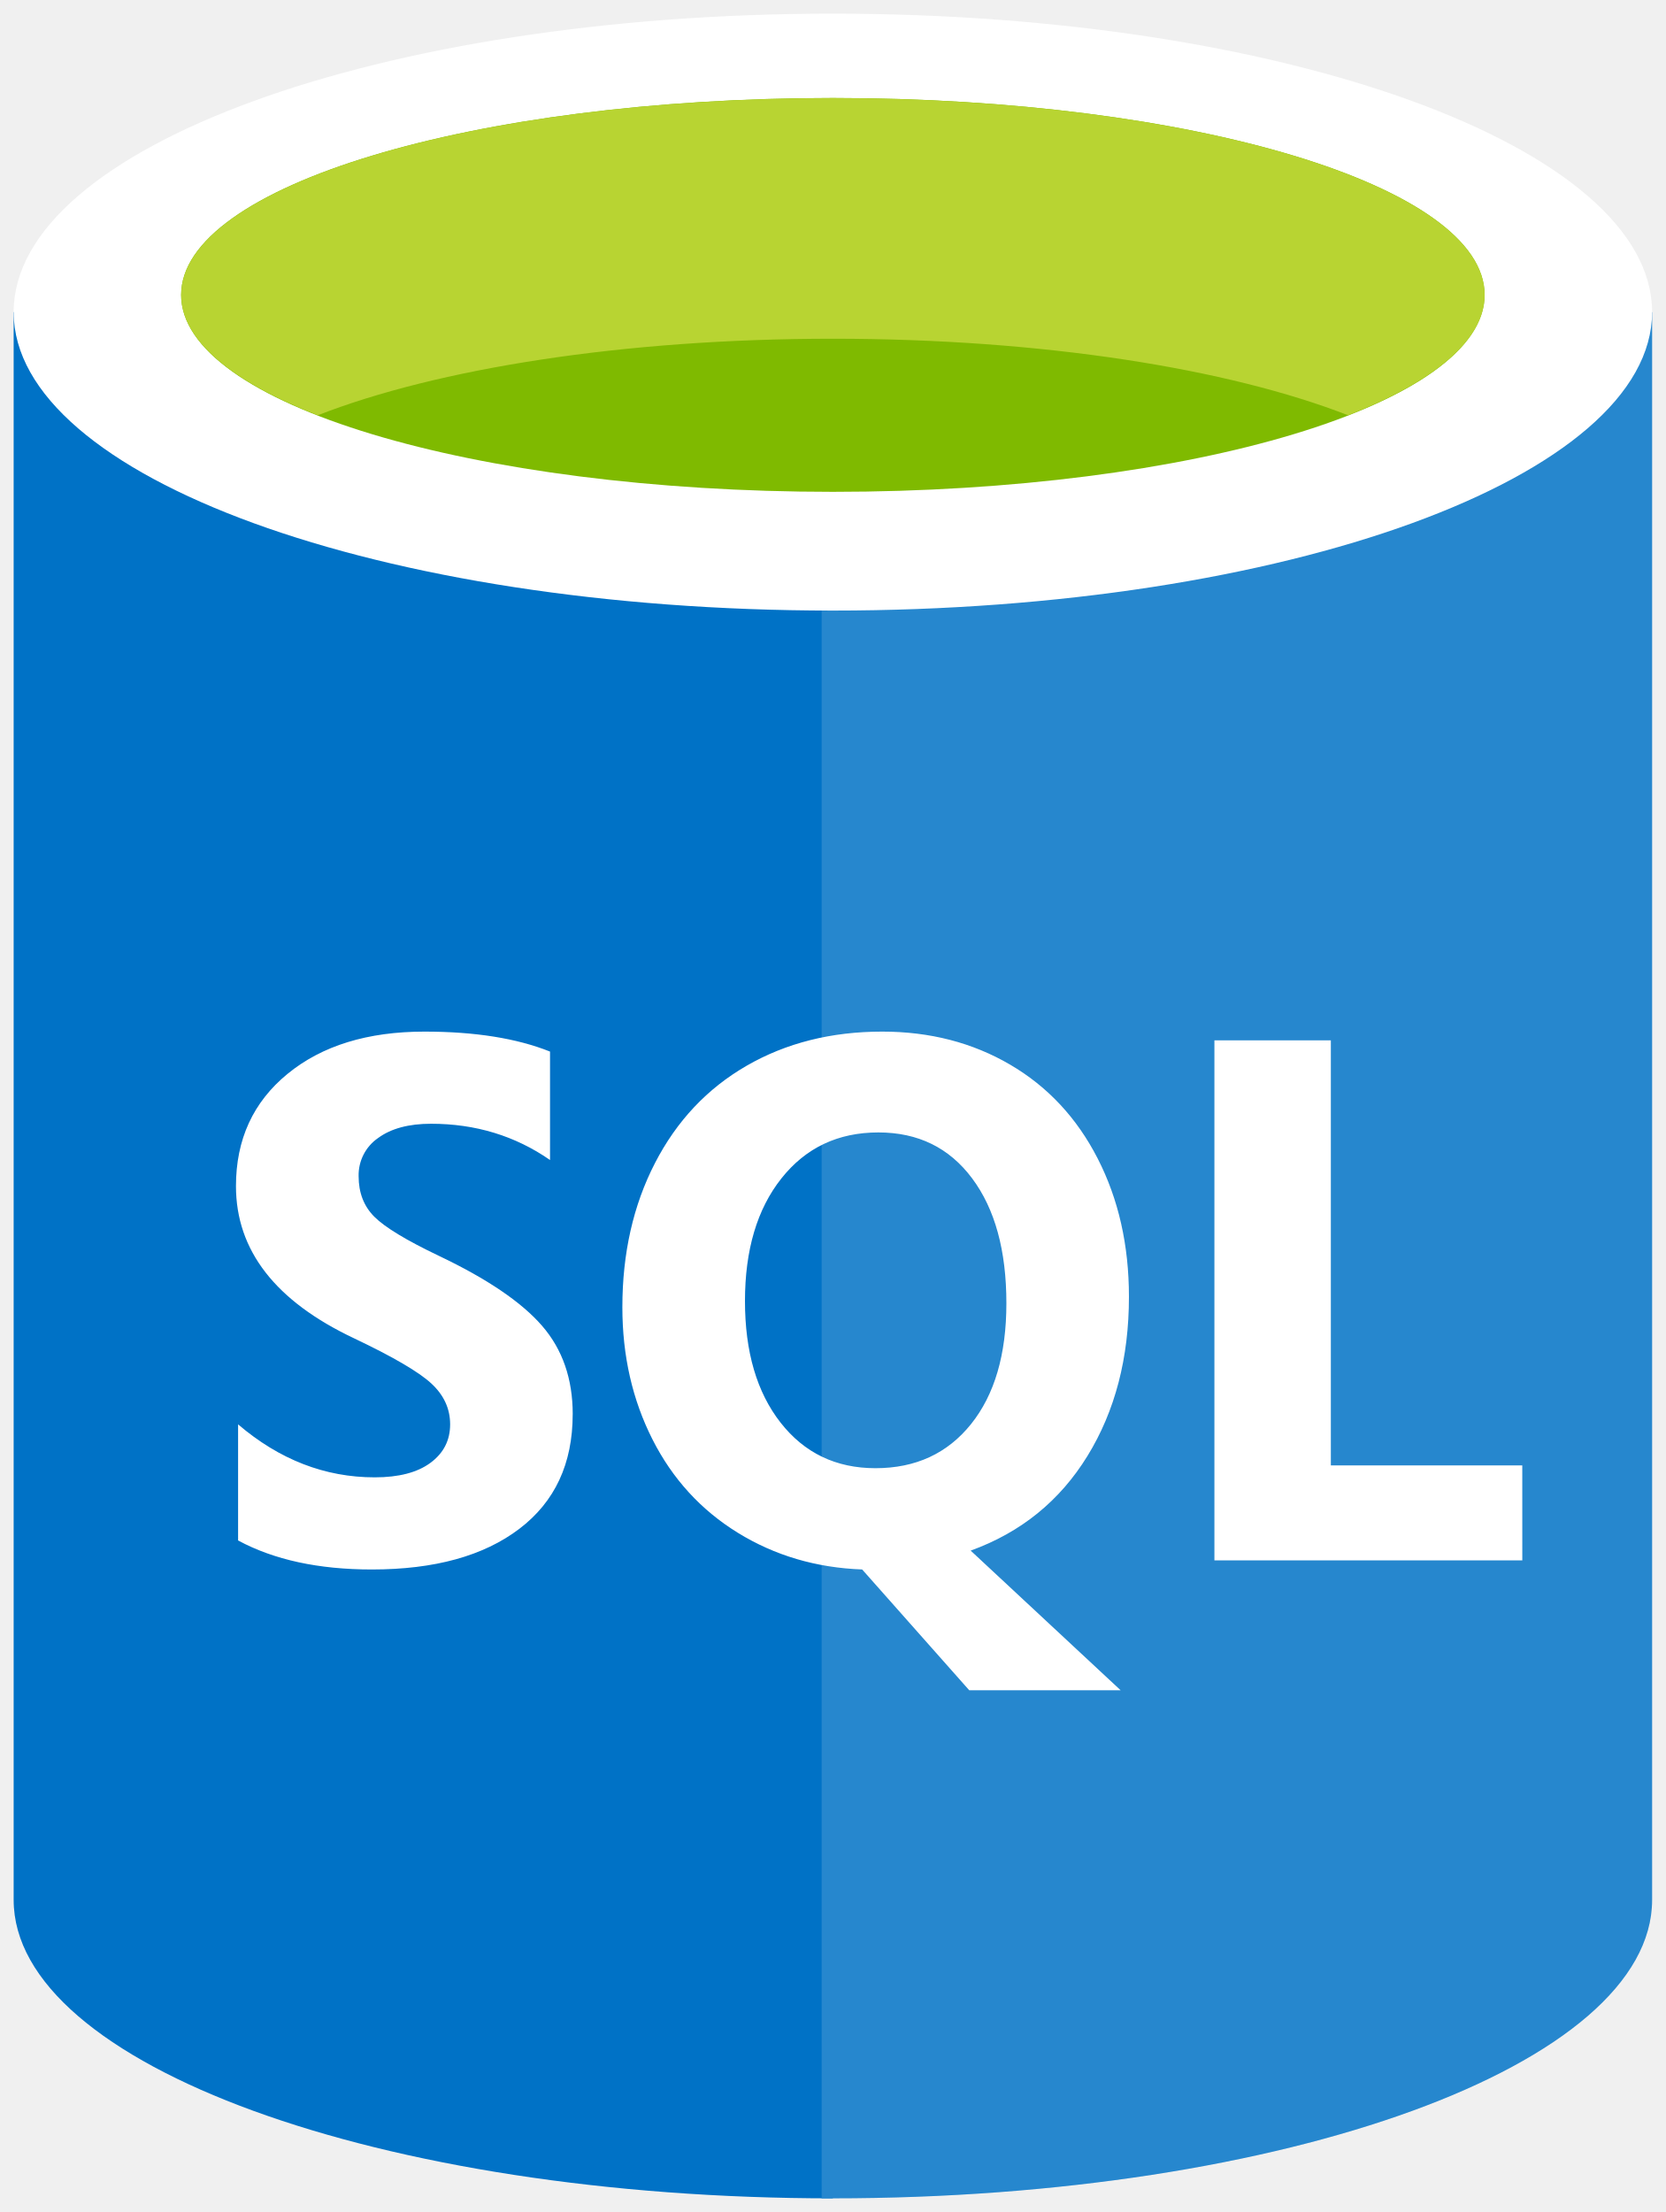
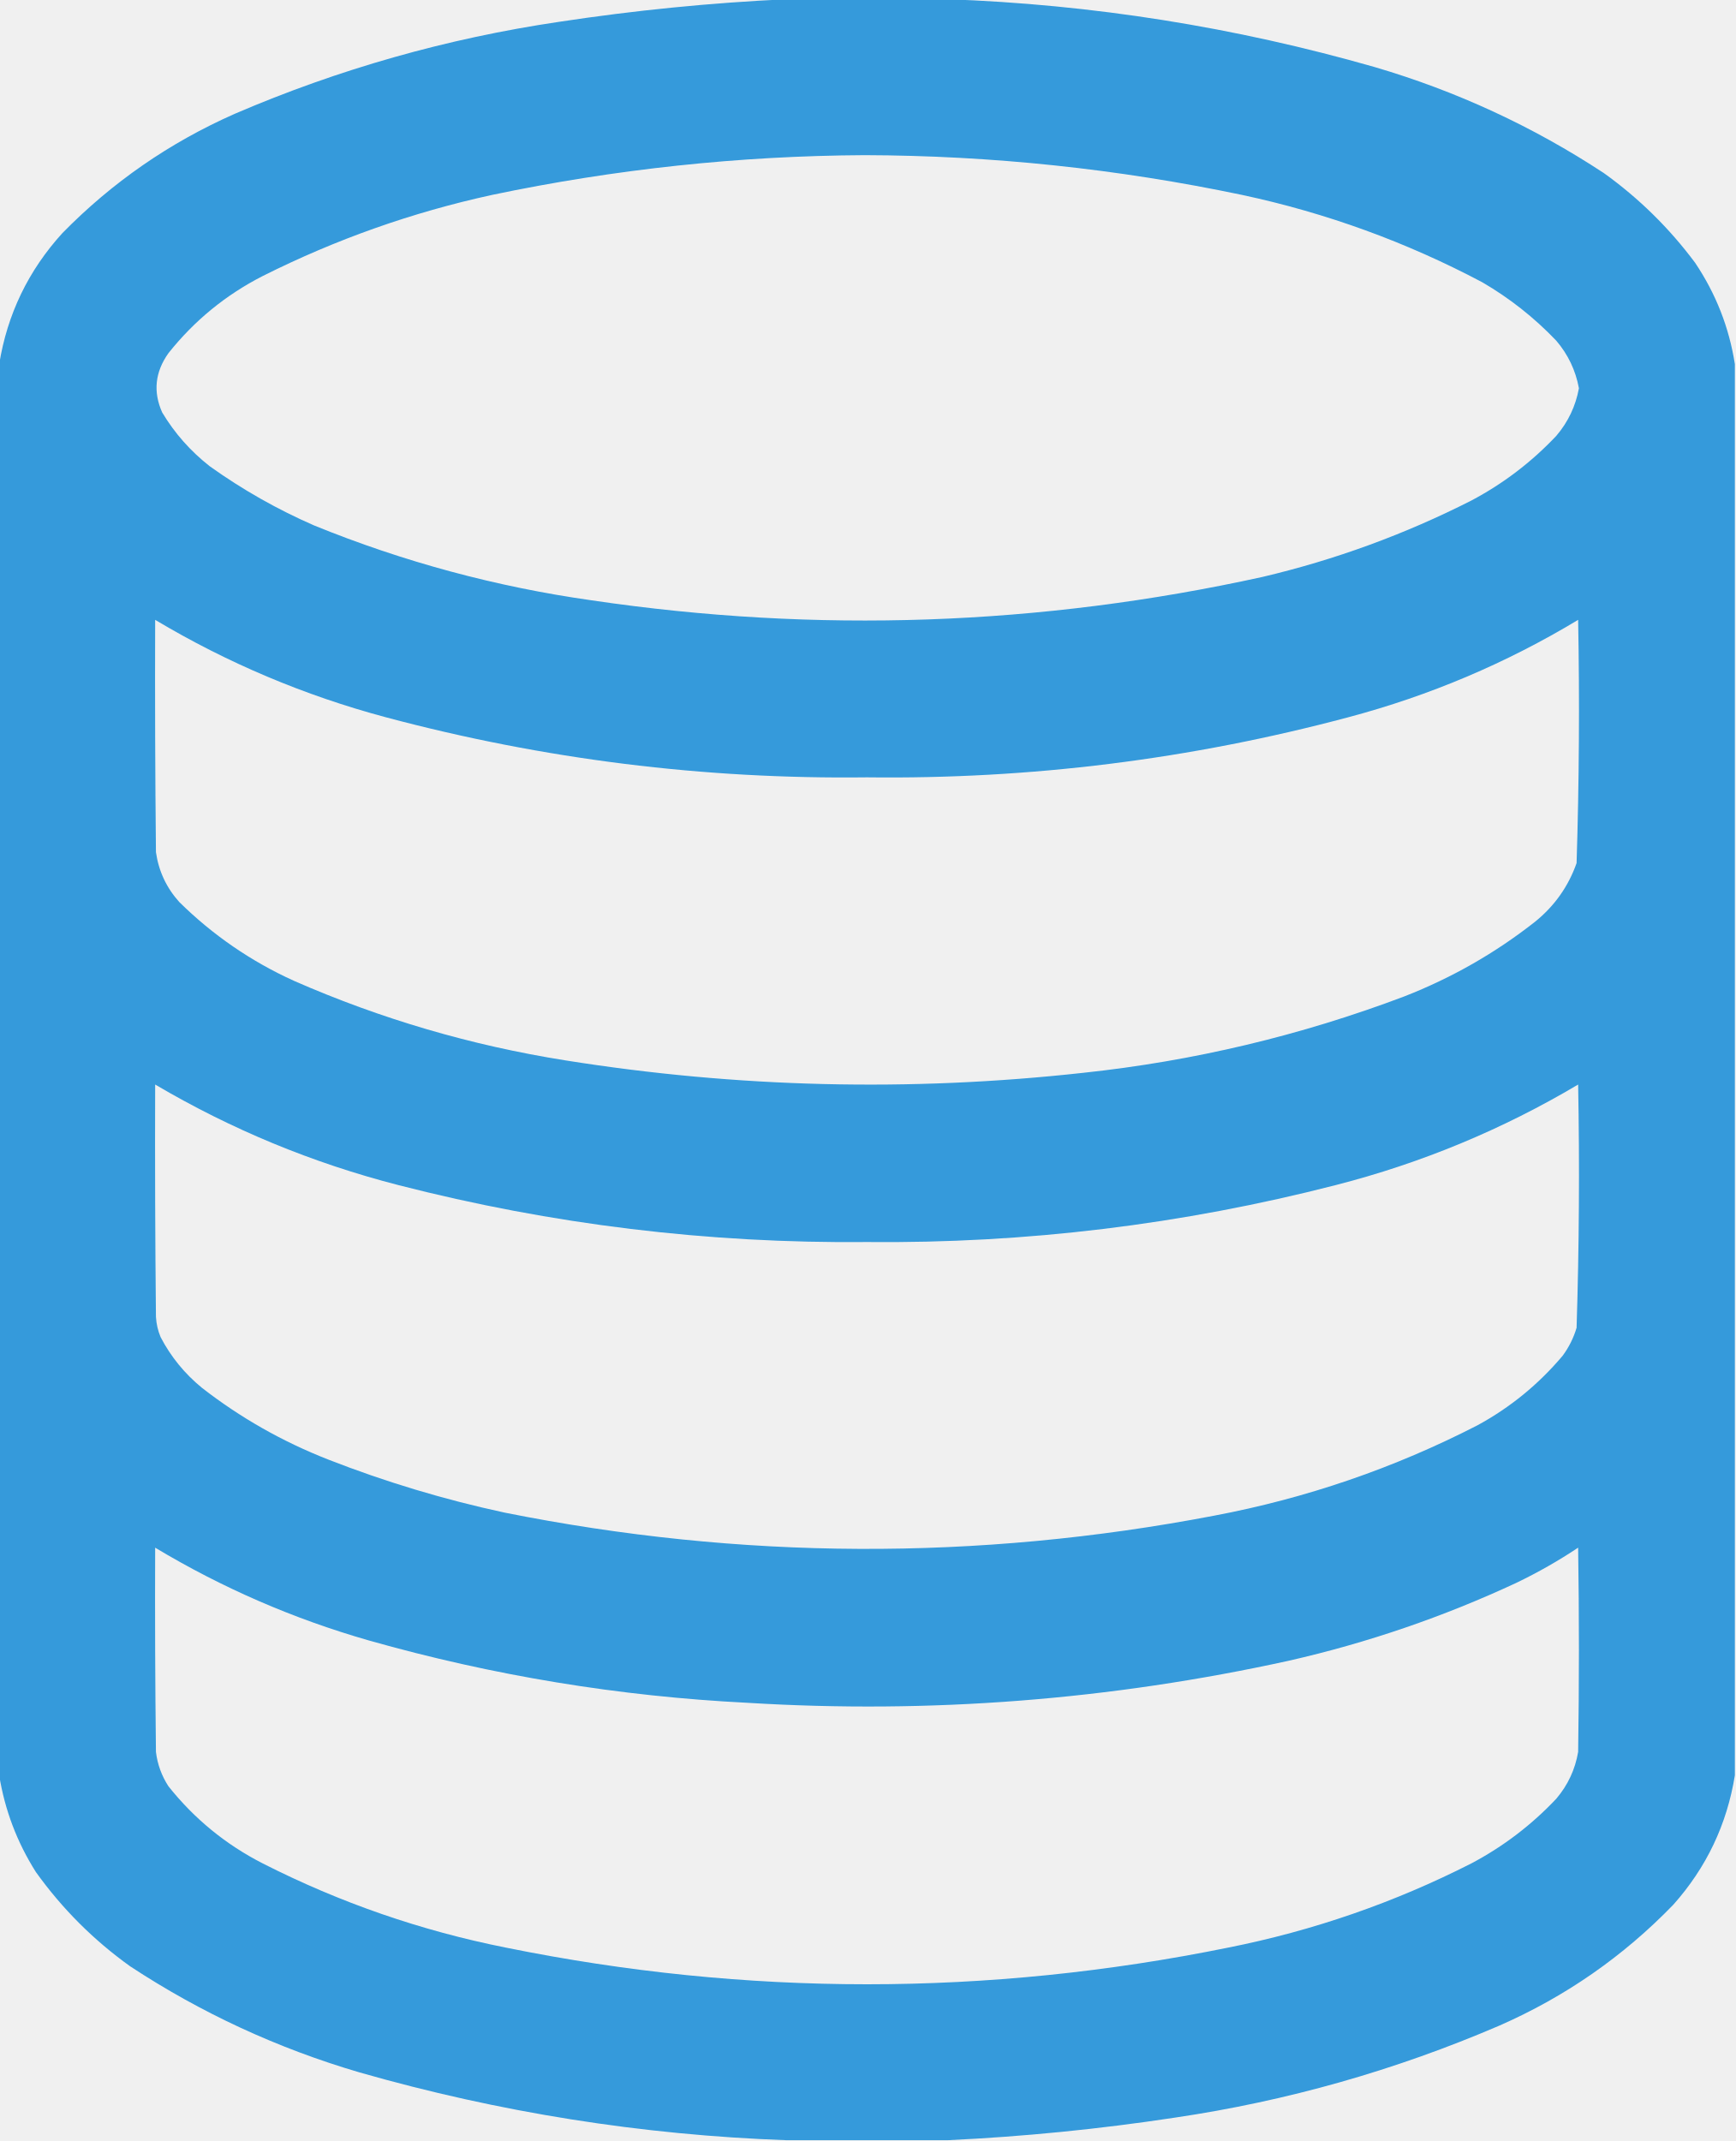
- <svg xmlns="http://www.w3.org/2000/svg" xmlns:xlink="http://www.w3.org/1999/xlink" viewBox="0 0 61 81" fill="#fff" fill-rule="evenodd" stroke="#000" stroke-linecap="round" stroke-linejoin="round">
-   <use xlink:href="#A" x=".5" y=".5" />
-   <symbol id="A" overflow="visible">
-     <g fill="#0072c6" stroke="none">
-       <path d="M0 10.929v58.14C0 75.106 13.432 80 30 80V10.929H0z" />
-       <use xlink:href="#C" />
-     </g>
-     <use xlink:href="#C" opacity=".15" stroke="none" />
-     <path d="M60 10.929c0 6.036-13.432 10.929-30 10.929S0 16.965 0 10.929 13.432 0 30 0s30 4.893 30 10.929" stroke="none" />
-     <path d="M53.866 10.299c0 3.985-10.685 7.211-23.866 7.211S6.132 14.284 6.132 10.299 16.819 3.088 30 3.088s23.866 3.228 23.866 7.211" fill="#7fba00" stroke="none" />
-     <path d="M48.867 14.707c3.124-1.219 5.002-2.745 5.002-4.404C53.868 6.318 43.183 3.09 30 3.09S6.134 6.318 6.134 10.303c0 1.658 1.877 3.185 5.002 4.404 4.363-1.704 11.182-2.803 18.865-2.803s14.5 1.099 18.866 2.803" fill="#b8d432" stroke="none" />
-     <path d="M20.472 51.287c0 1.807-.651 3.206-1.955 4.197s-3.102 1.488-5.399 1.488c-1.954 0-3.587-.354-4.899-1.063v-4.251c1.514 1.293 3.182 1.94 5.004 1.94.88 0 1.561-.177 2.041-.532s.72-.823.72-1.409c0-.575-.231-1.075-.693-1.5s-1.402-.974-2.819-1.647c-2.888-1.362-4.331-3.224-4.331-5.577 0-1.708.629-3.078 1.889-4.11s2.931-1.547 5.016-1.547c1.849 0 3.379.245 4.596.731v3.971c-1.276-.886-2.729-1.328-4.357-1.328-.818 0-1.465.174-1.94.523a1.65 1.65 0 0 0-.712 1.401c0 .602.191 1.096.575 1.481s1.168.861 2.356 1.428c1.77.842 3.03 1.695 3.784 2.563s1.125 1.95 1.125 3.241zm20.37-4.302c0 2.24-.507 4.185-1.519 5.83s-2.438 2.801-4.277 3.466l5.491 5.113h-5.544l-3.921-4.423c-1.681-.061-3.198-.509-4.549-1.341s-2.395-1.972-3.129-3.42-1.103-3.062-1.103-4.841c0-1.974.398-3.734 1.194-5.279s1.916-2.734 3.36-3.566 3.097-1.248 4.965-1.248c1.741 0 3.302.403 4.68 1.209s2.446 1.951 3.208 3.439 1.144 3.175 1.144 5.06zm-4.488.24c0-1.931-.418-3.455-1.255-4.576s-1.98-1.681-3.433-1.681c-1.479 0-2.662.562-3.552 1.685s-1.333 2.621-1.333 4.489c0 1.86.435 3.344 1.306 4.455s2.028 1.666 3.472 1.666c1.471 0 2.636-.538 3.499-1.613s1.296-2.55 1.296-4.426zm18.893 9.414H43.972V37.596h4.264V53.16h7.01z" stroke="none" />
-   </symbol>
-   <defs>
-     <path id="C" d="M29.589 79.999H30c16.568 0 30-4.892 30-10.929v-58.14H29.589v69.07z" />
-   </defs>
+ <svg xmlns="http://www.w3.org/2000/svg" version="1.1" width="1113px" height="1373px" style="shape-rendering:geometricPrecision; text-rendering:geometricPrecision; image-rendering:optimizeQuality; fill-rule:evenodd; clip-rule:evenodd">
+   <g>
+     <path style="opacity:0.992" fill="#3399db" d="M 504.5,-0.5 C 538.833,-0.5 573.167,-0.5 607.5,-0.5C 700.479,2.829 791.812,17.329 881.5,43C 934.014,58.428 983.014,81.095 1028.5,111C 1050.96,127.126 1070.46,146.293 1087,168.5C 1100.34,188.364 1108.84,210.03 1112.5,233.5C 1112.5,535.167 1112.5,836.833 1112.5,1138.5C 1107.42,1169.99 1094.25,1197.66 1073,1221.5C 1040.98,1254.6 1003.81,1280.44 961.5,1299C 894.783,1327.68 825.45,1347.35 753.5,1358C 704.932,1365.38 656.265,1370.21 607.5,1372.5C 573.167,1372.5 538.833,1372.5 504.5,1372.5C 411.521,1369.17 320.188,1354.67 230.5,1329C 177.986,1313.57 128.986,1290.9 83.5,1261C 60,1244.17 39.833,1224 23,1200.5C 10.896,1181.34 3.063,1160.67 -0.5,1138.5C -0.5,836.833 -0.5,535.167 -0.5,233.5C 4.666,201.5 18.166,173.5 40,149.5C 71.867,116.971 108.7,91.471 150.5,73C 217.217,44.319 286.55,24.652 358.5,14C 407.068,6.622 455.735,1.788 504.5,-0.5 Z M 554.5,99.5 C 636.031,99.753 716.698,108.253 796.5,125C 850.489,136.55 901.822,155.217 950.5,181C 968.06,191.211 983.893,203.711 998,218.5C 1005.57,227.395 1010.41,237.561 1012.5,249C 1010.41,260.439 1005.57,270.605 998,279.5C 982.08,296.366 963.913,310.2 943.5,321C 900.816,342.673 856.149,359.007 809.5,370C 667.06,401.308 523.726,406.308 379.5,385C 318.145,376.323 258.812,360.323 201.5,337C 177.737,326.625 155.404,313.958 134.5,299C 122.16,289.333 111.994,277.833 104,264.5C 98.085,251.26 99.419,238.594 108,226.5C 124.609,205.617 144.776,189.117 168.5,177C 215.287,153.515 264.287,136.181 315.5,125C 394.452,108.439 474.118,99.939 554.5,99.5 Z M 99.5,397.5 C 145.823,425.153 195.156,445.986 247.5,460C 348.552,486.96 451.386,499.793 556,498.5C 660.614,499.793 763.448,486.96 864.5,460C 916.728,446.129 965.895,425.295 1012,397.5C 1012.97,449.528 1012.64,501.528 1011,553.5C 1005.73,568.446 996.901,580.946 984.5,591C 959.01,611.088 931.01,627.088 900.5,639C 833.971,664.132 765.304,680.465 694.5,688C 583.46,700.251 472.794,697.584 362.5,680C 302.268,670.444 244.268,653.444 188.5,629C 160.958,616.488 136.458,599.655 115,578.5C 106.766,569.364 101.766,558.697 100,546.5C 99.5,496.834 99.333,447.168 99.5,397.5 Z M 99.5,695.5 C 148.349,724.292 200.349,745.792 255.5,760C 354.053,785.321 454.22,797.488 556,796.5C 657.78,797.488 757.947,785.321 856.5,760C 911.517,745.891 963.35,724.391 1012,695.5C 1012.97,747.528 1012.64,799.528 1011,851.5C 1009.05,858.058 1006.05,864.058 1002,869.5C 986.575,887.782 968.408,902.615 947.5,914C 894.017,941.495 837.683,960.828 778.5,972C 626.705,1001.04 475.039,1000.37 323.5,970C 284.907,961.691 247.241,950.357 210.5,936C 181.127,924.49 154.127,909.157 129.5,890C 118.395,880.908 109.562,870.074 103,857.5C 101.263,853.339 100.263,849.005 100,844.5C 99.5,794.834 99.333,745.168 99.5,695.5 Z M 99.5,992.5 C 142.431,1018.29 188.097,1038.12 236.5,1052C 315.968,1074.52 396.968,1087.86 479.5,1092C 596.44,1099.15 712.106,1090.15 826.5,1065C 876.986,1053.51 925.653,1036.84 972.5,1015C 986.236,1008.39 999.403,1000.89 1012,992.5C 1012.67,1036.17 1012.67,1079.83 1012,1123.5C 1010.08,1134.76 1005.41,1144.76 998,1153.5C 982.08,1170.37 963.913,1184.2 943.5,1195C 894.029,1220.16 842.029,1238.16 787.5,1249C 633.167,1280.33 478.833,1280.33 324.5,1249C 269.971,1238.16 217.971,1220.16 168.5,1195C 144.776,1182.88 124.609,1166.38 108,1145.5C 103.65,1138.8 100.983,1131.46 100,1123.5C 99.5,1079.83 99.333,1036.17 99.5,992.5 Z" />
+   </g>
</svg>
